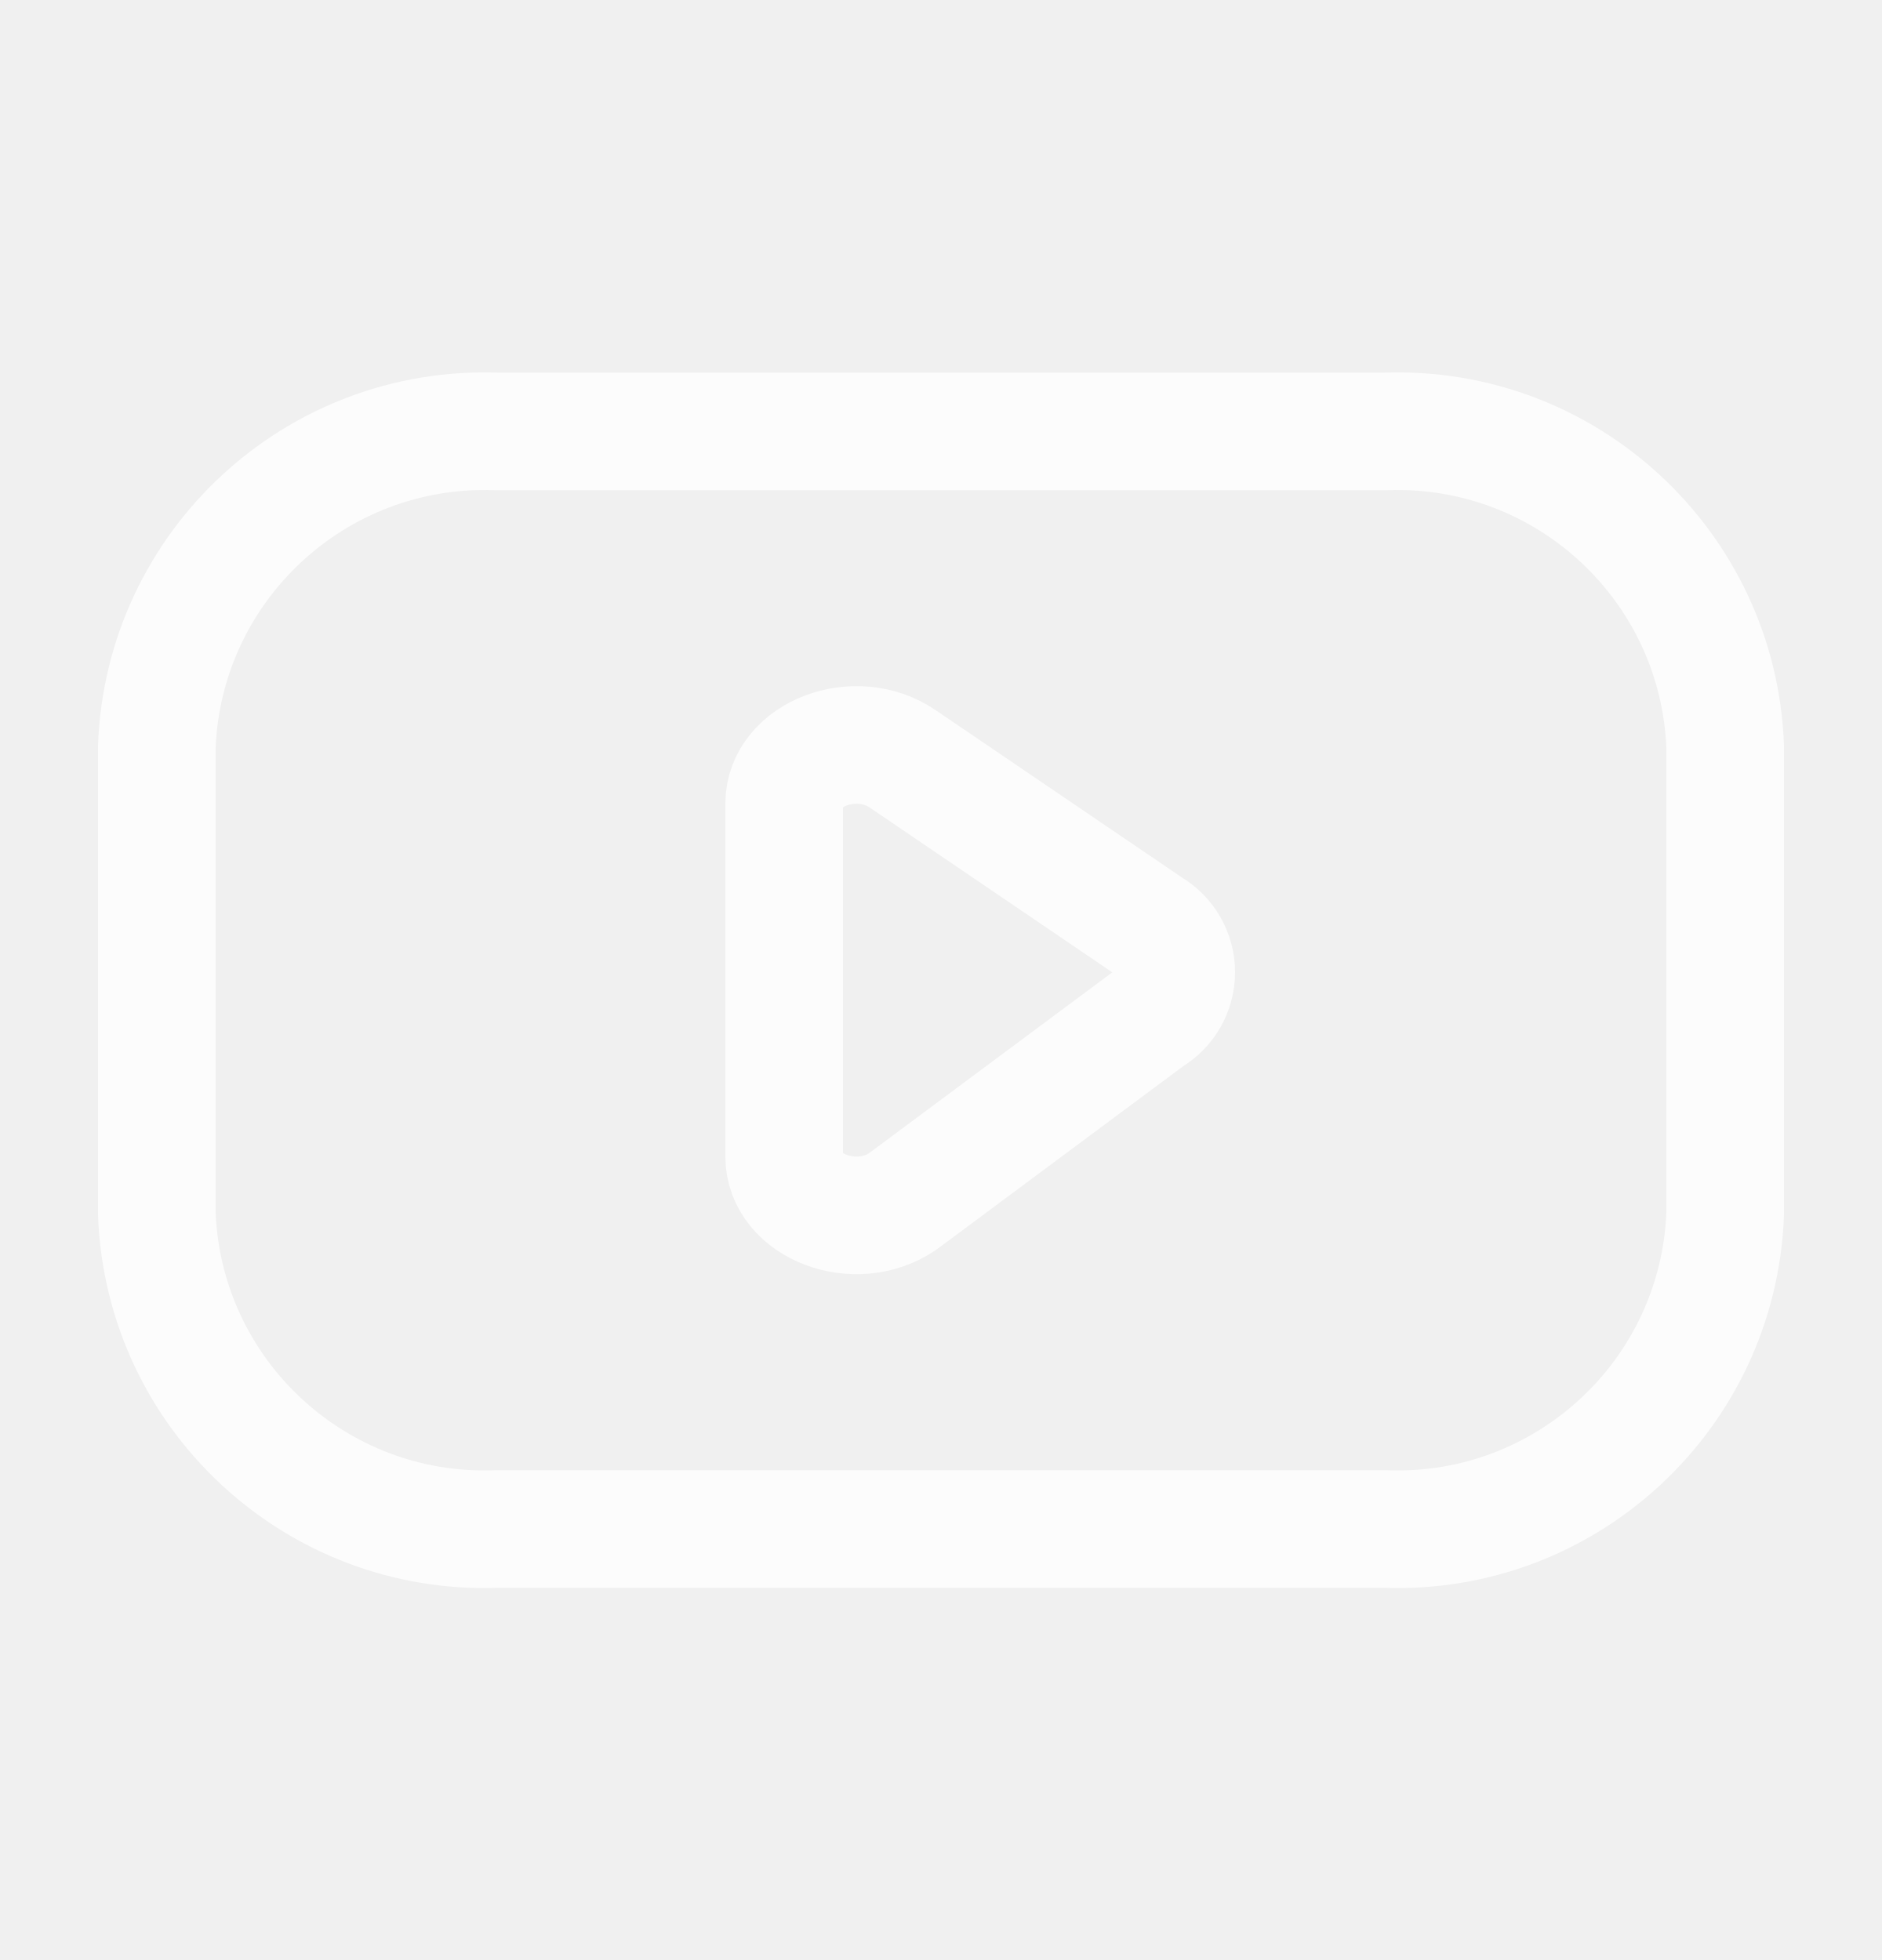
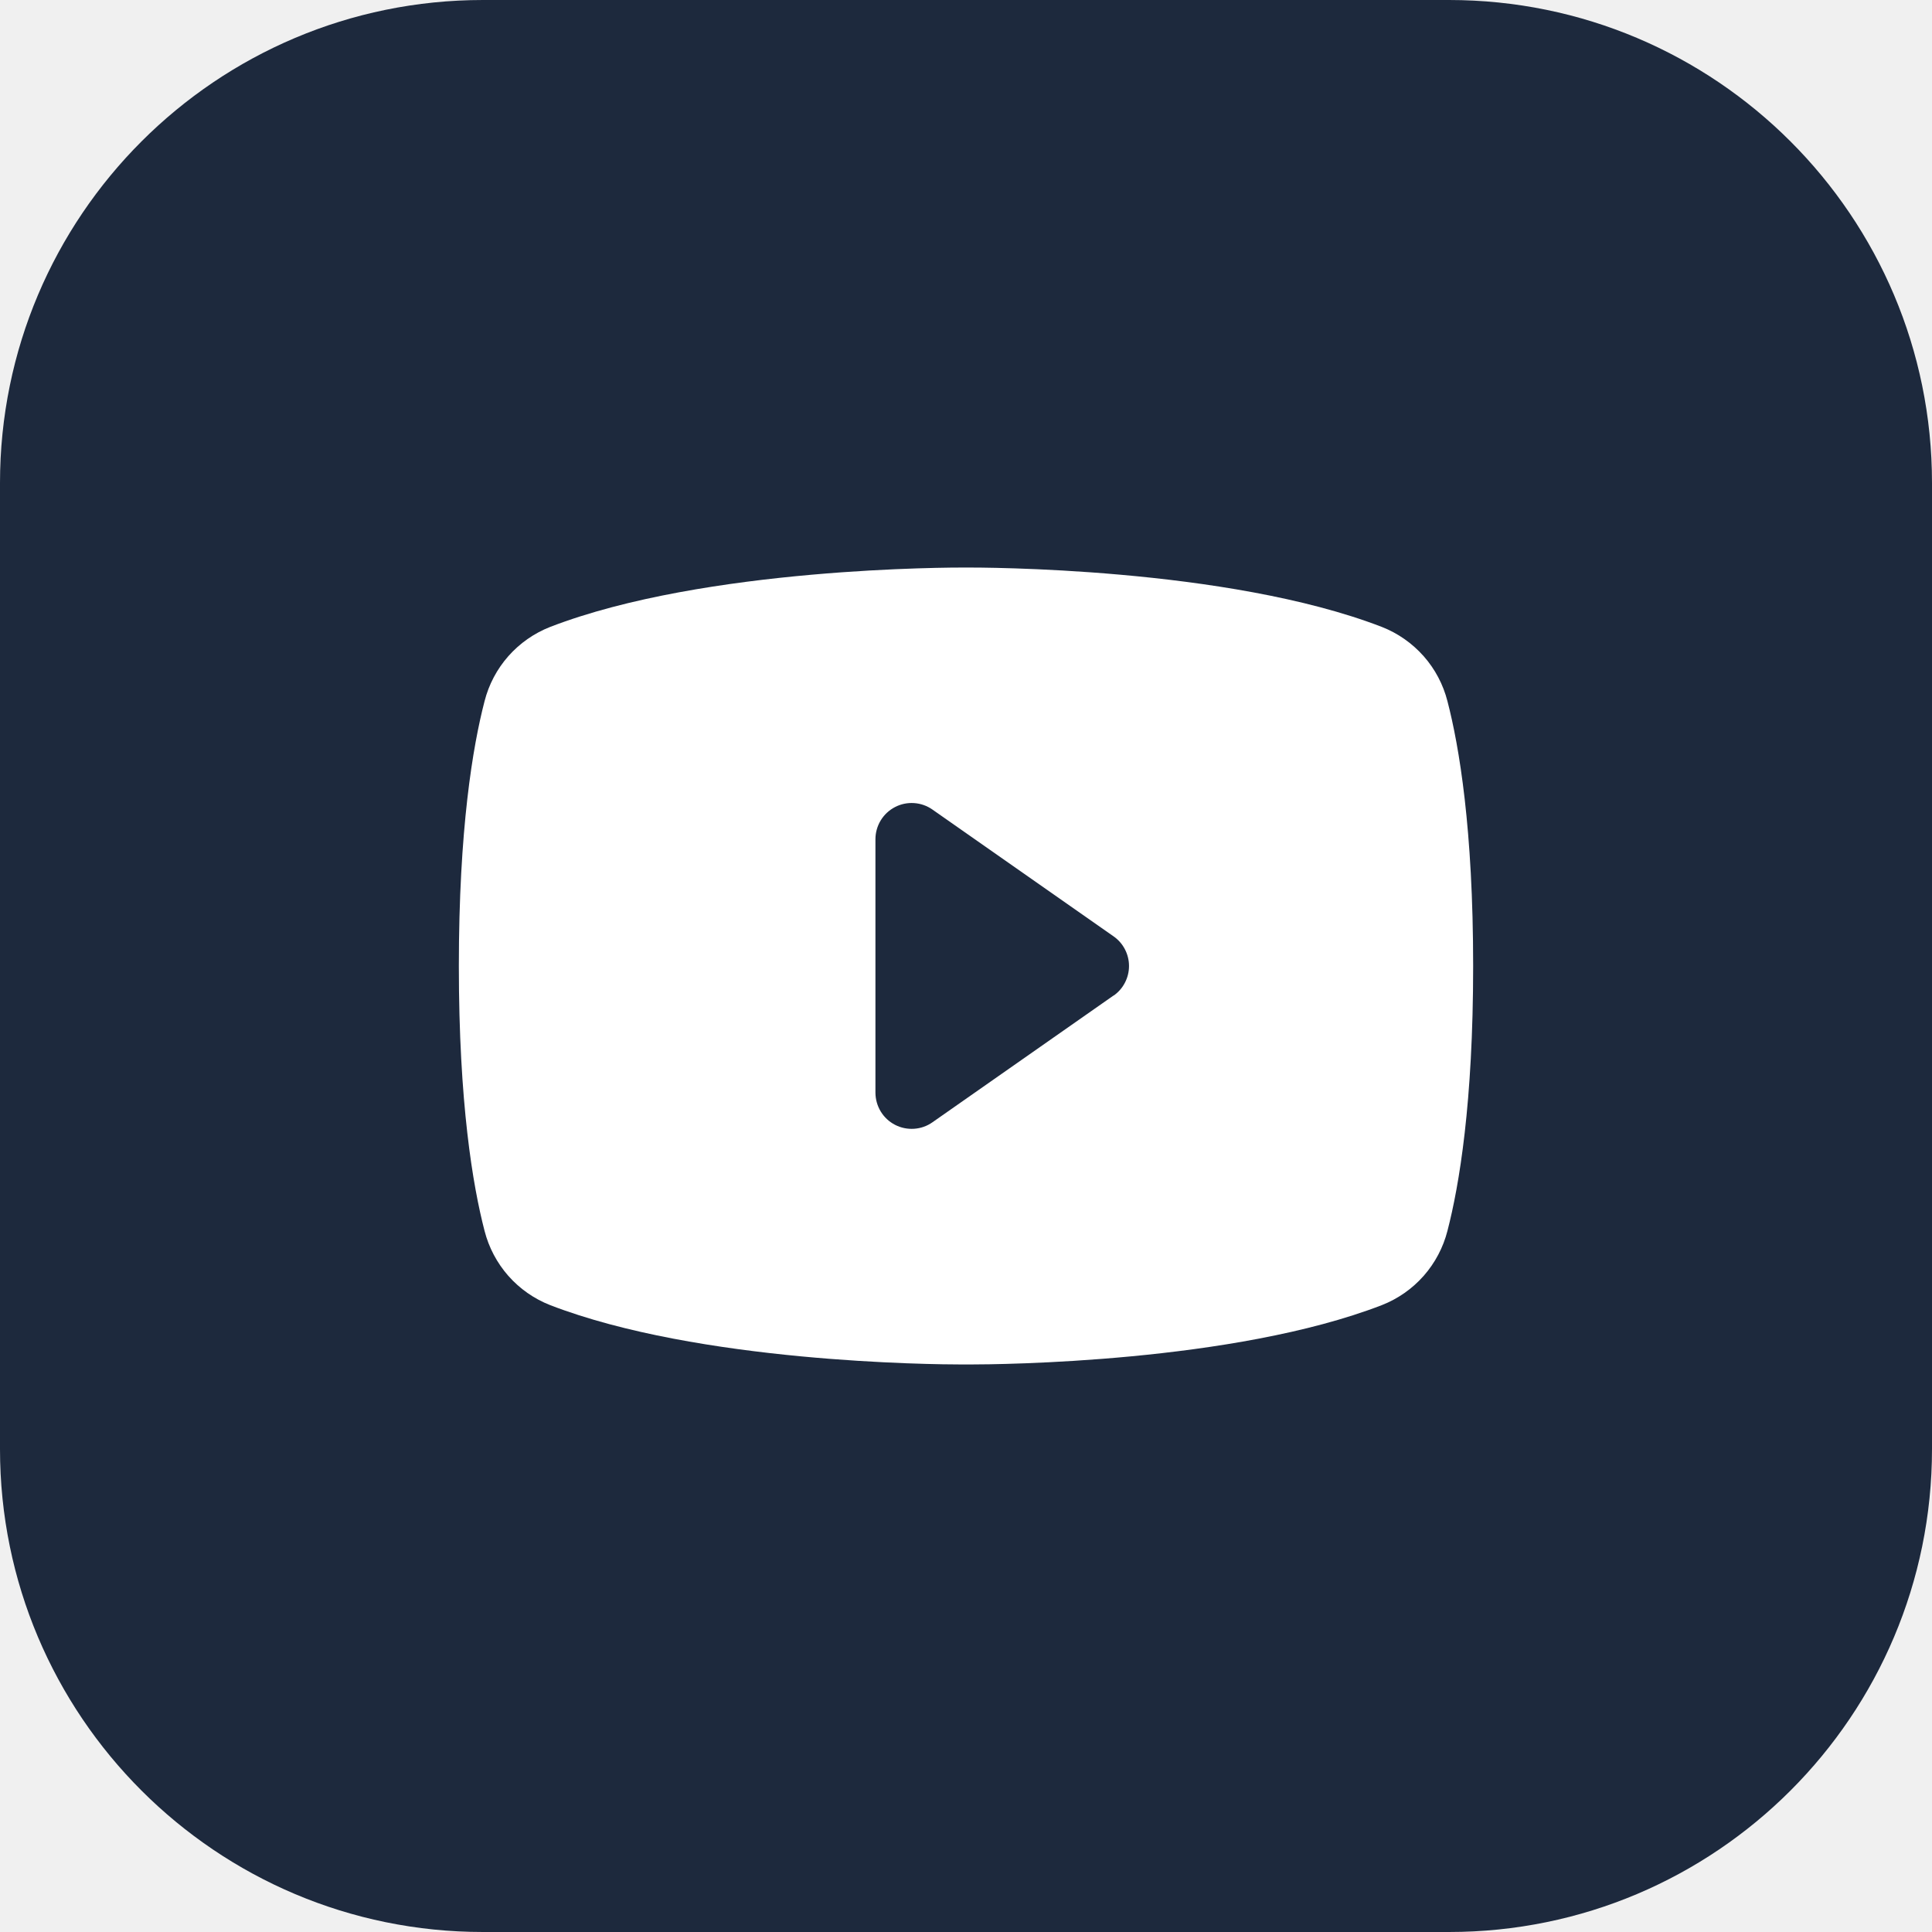
- <svg xmlns="http://www.w3.org/2000/svg" width="24" height="25" viewBox="0 0 24 25" fill="none">
-   <path fill-rule="evenodd" clip-rule="evenodd" d="M17.668 19.503C19.972 19.587 21.91 17.79 22 15.486V9.52C21.91 7.216 19.972 5.419 17.668 5.503H6.332C4.028 5.419 2.09 7.216 2 9.52V15.486C2.09 17.79 4.028 19.587 6.332 19.503H17.668Z" stroke="#FCFCFC" stroke-width="1.5" stroke-linecap="round" stroke-linejoin="round" />
-   <path fill-rule="evenodd" clip-rule="evenodd" d="M11.508 9.677L14.669 11.825C14.874 11.945 15 12.164 15 12.401C15 12.638 14.874 12.857 14.669 12.977L11.508 15.327C10.908 15.734 10 15.387 10 14.751V10.251C10 9.618 10.909 9.27 11.508 9.677Z" stroke="#FCFCFC" stroke-width="1.5" stroke-linecap="round" stroke-linejoin="round" />
+ <svg xmlns="http://www.w3.org/2000/svg" width="40" height="40" viewBox="0 0 40 40" fill="none">
+   <path d="M0 10C0 4.477 4.477 0 10 0H30C35.523 0 40 4.477 40 10V30C40 35.523 35.523 40 30 40H10C4.477 40 0 35.523 0 30V10Z" fill="#1D293D" />
+   <path d="M29.968 14.518C29.88 14.172 29.711 13.852 29.475 13.585C29.238 13.318 28.942 13.11 28.61 12.98C25.396 11.739 20.281 11.75 20 11.75C19.719 11.75 14.604 11.739 11.39 12.98C11.058 13.11 10.761 13.318 10.525 13.585C10.289 13.852 10.12 14.172 10.032 14.518C9.789 15.453 9.5 17.163 9.5 20C9.5 22.837 9.789 24.547 10.032 25.483C10.12 25.828 10.289 26.148 10.525 26.416C10.761 26.683 11.058 26.891 11.39 27.021C14.469 28.209 19.288 28.25 19.938 28.25H20.062C20.712 28.25 25.534 28.209 28.61 27.021C28.942 26.891 29.239 26.683 29.475 26.416C29.711 26.148 29.88 25.828 29.968 25.483C30.211 24.545 30.5 22.837 30.5 20C30.5 17.163 30.211 15.453 29.968 14.518ZM23.055 20.611L19.305 23.236C19.193 23.315 19.062 23.361 18.925 23.37C18.788 23.379 18.652 23.351 18.53 23.288C18.409 23.225 18.306 23.13 18.235 23.013C18.164 22.896 18.126 22.762 18.125 22.625V17.375C18.125 17.238 18.163 17.103 18.234 16.986C18.305 16.869 18.407 16.773 18.529 16.71C18.651 16.646 18.787 16.618 18.924 16.627C19.061 16.636 19.193 16.682 19.305 16.761L23.055 19.386C23.154 19.455 23.235 19.547 23.29 19.654C23.346 19.761 23.375 19.88 23.375 20C23.375 20.12 23.346 20.239 23.29 20.346C23.235 20.453 23.154 20.545 23.055 20.614V20.611Z" fill="white" />
</svg>
